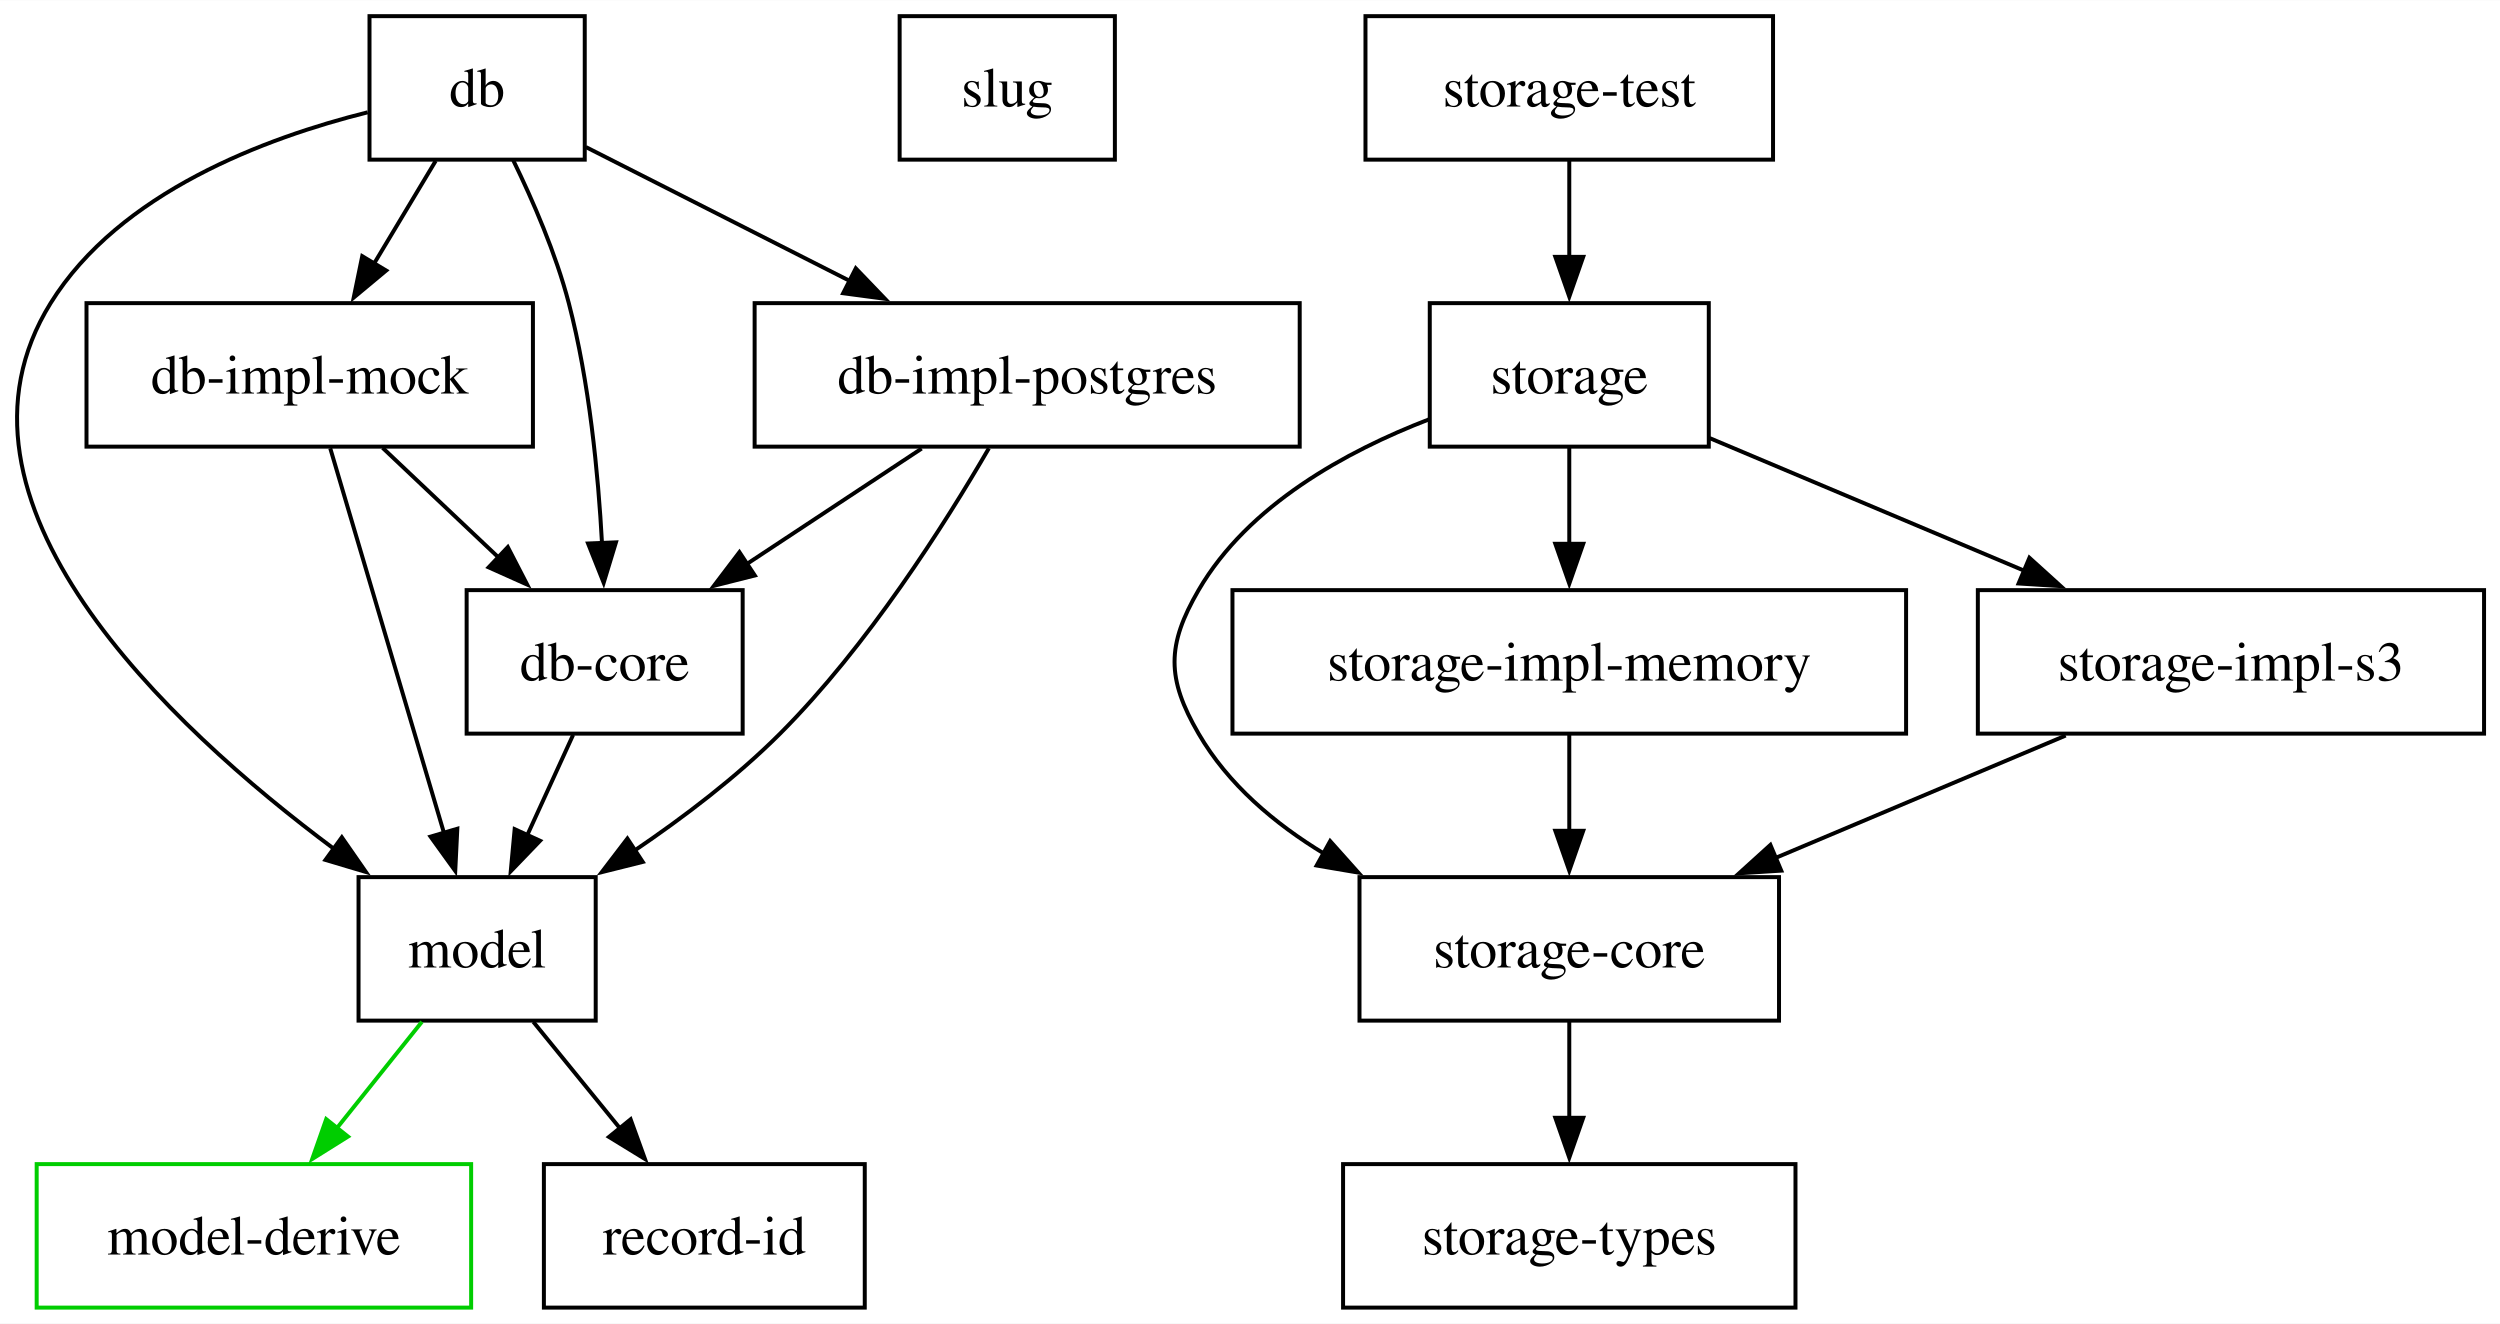
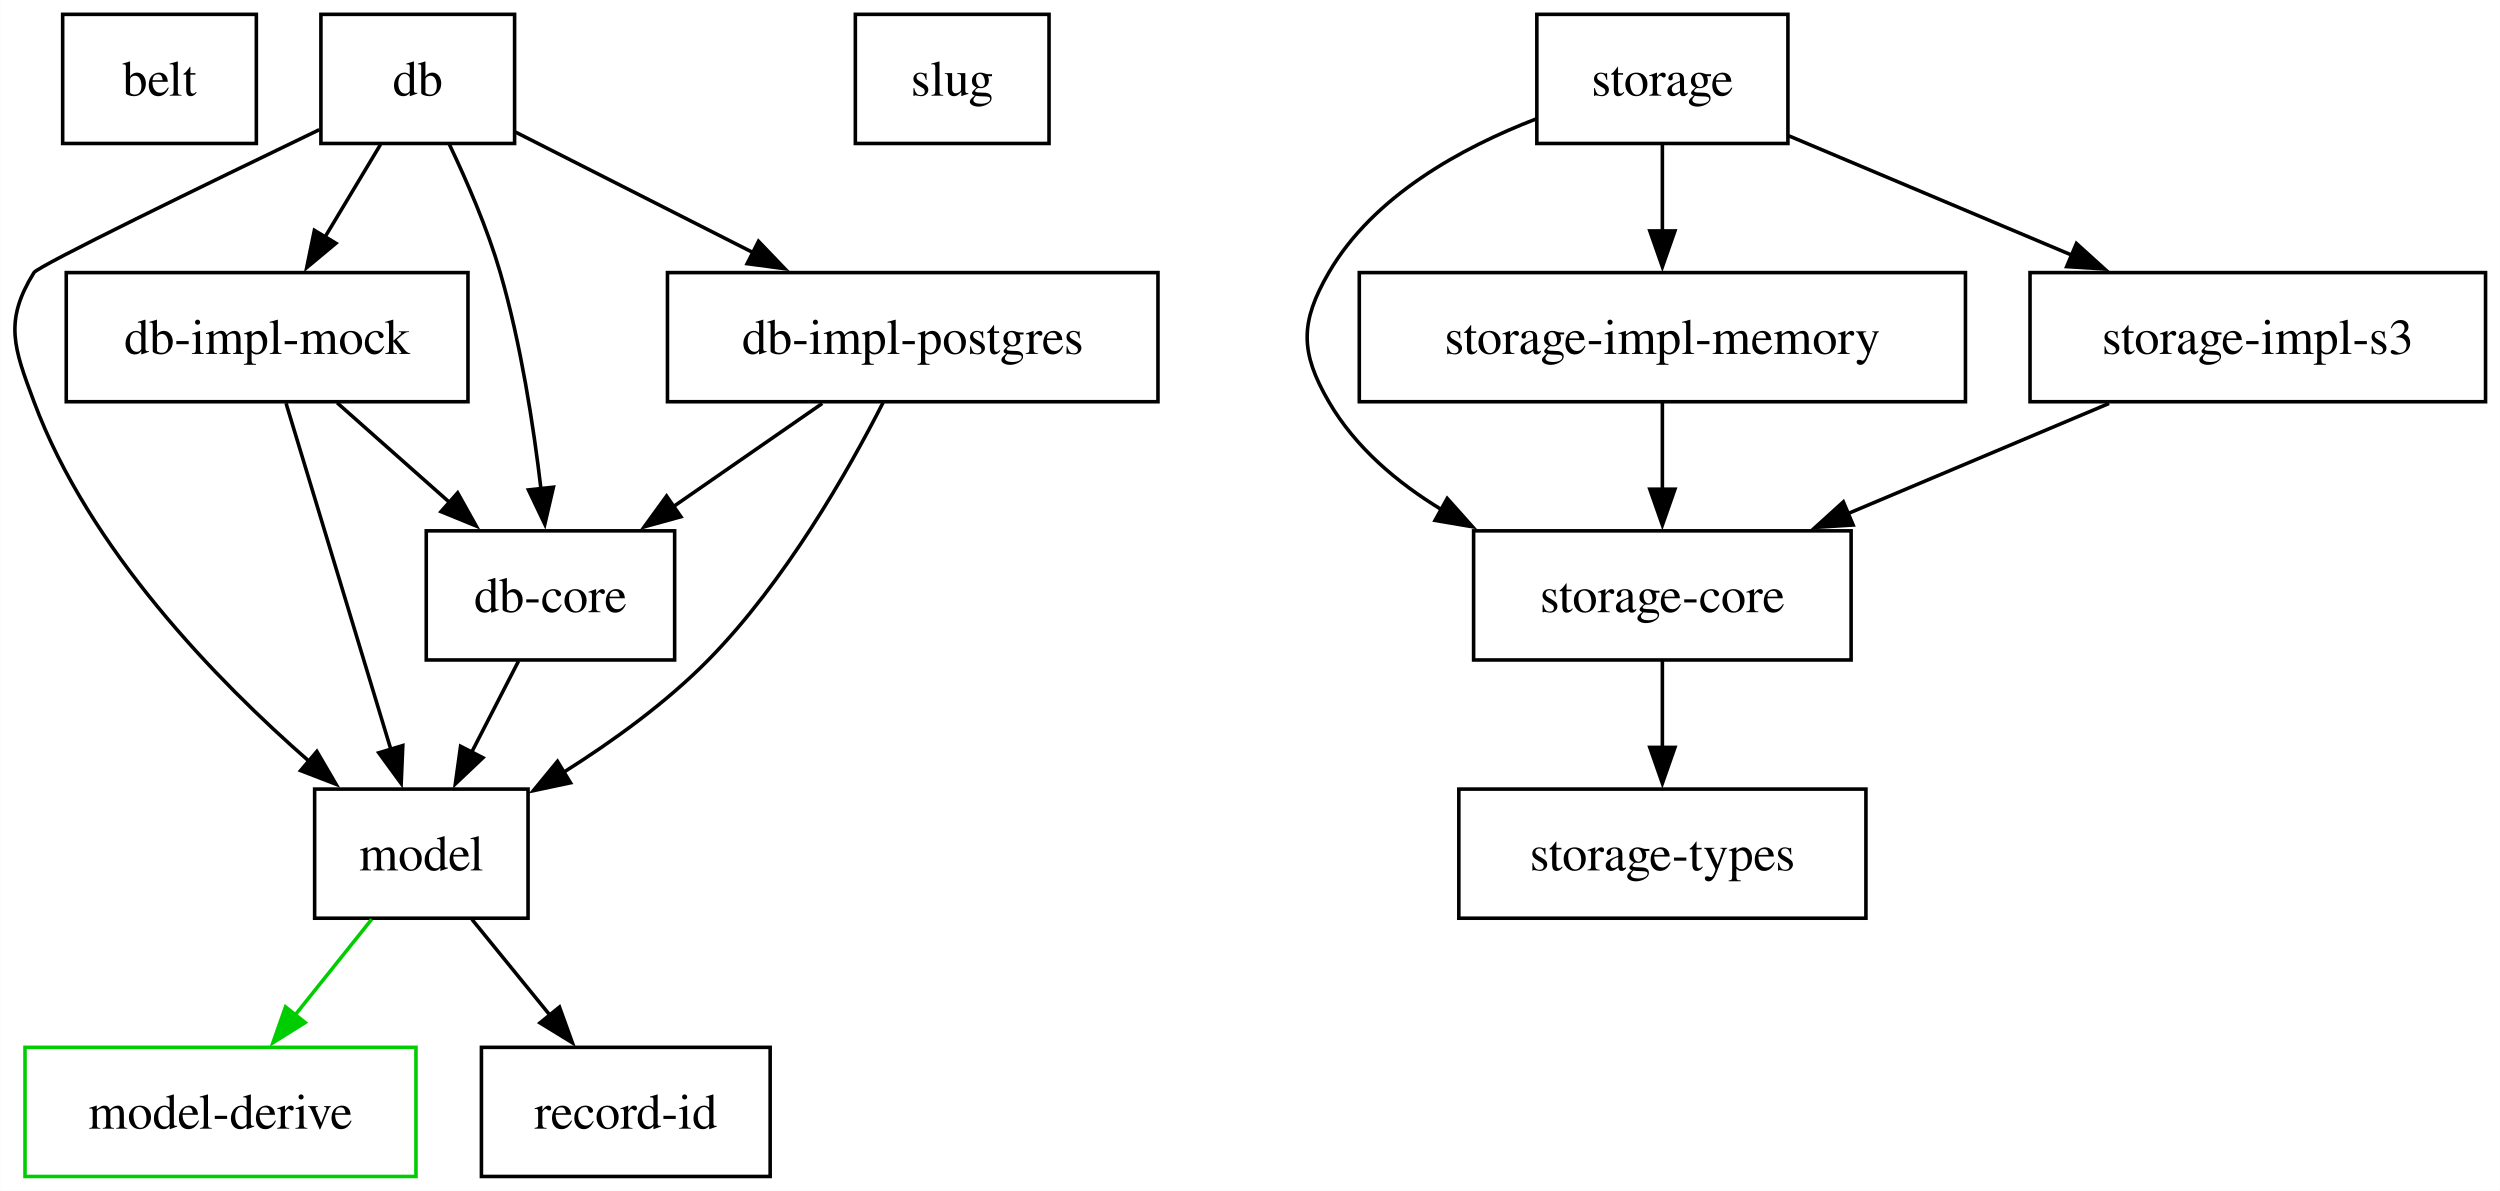
- <svg xmlns="http://www.w3.org/2000/svg" width="627pt" height="332pt" viewBox="0.00 0.00 627.20 332.00">
+ <svg xmlns="http://www.w3.org/2000/svg" width="697pt" height="332pt" viewBox="0.00 0.00 696.94 332.00">
  <g id="graph0" class="graph" transform="scale(1 1) rotate(0) translate(4 328)">
-     <polygon fill="white" stroke="none" points="-4,4 -4,-328 623.2,-328 623.2,4 -4,4" />
+     <polygon fill="white" stroke="none" points="-4,4 -4,-328 692.94,-328 692.94,4 -4,4" />
    <g id="node1" class="node">
-       <polygon fill="none" stroke="black" points="142.7,-324 88.7,-324 88.7,-288 142.7,-288 142.7,-324" />
-       <text text-anchor="middle" x="115.7" y="-301.32" font-family="Times,serif" font-size="14.00">db</text>
+       <polygon fill="none" stroke="black" points="67.44,-324 13.44,-324 13.44,-288 67.44,-288 67.44,-324" />
+       <text text-anchor="middle" x="40.44" y="-301.32" font-family="Times,serif" font-size="14.00">belt</text>
    </g>
    <g id="node2" class="node">
-       <polygon fill="none" stroke="black" points="182.32,-180 113.07,-180 113.07,-144 182.32,-144 182.32,-180" />
-       <text text-anchor="middle" x="147.7" y="-157.32" font-family="Times,serif" font-size="14.00">db-core</text>
+       <polygon fill="none" stroke="black" points="139.44,-324 85.44,-324 85.44,-288 139.44,-288 139.44,-324" />
+       <text text-anchor="middle" x="112.44" y="-301.32" font-family="Times,serif" font-size="14.00">db</text>
+     </g>
+     <g id="node3" class="node">
+       <polygon fill="none" stroke="black" points="184.06,-180 114.81,-180 114.81,-144 184.06,-144 184.06,-180" />
+       <text text-anchor="middle" x="149.44" y="-157.32" font-family="Times,serif" font-size="14.00">db-core</text>
    </g>
    <g id="edge1" class="edge">
-       <path fill="none" stroke="black" d="M124.77,-287.82C129.71,-277.67 135.46,-264.42 138.7,-252 143.85,-232.22 146.09,-209.25 147.04,-191.6" />
-       <polygon fill="black" stroke="black" points="150.53,-191.99 147.45,-181.85 143.53,-191.7 150.53,-191.99" />
+       <path fill="none" stroke="black" d="M121.25,-287.75C126.1,-277.58 131.85,-264.33 135.44,-252 141.18,-232.23 144.72,-209.26 146.8,-191.61" />
+       <polygon fill="black" stroke="black" points="150.26,-192.17 147.86,-181.85 143.3,-191.41 150.26,-192.17" />
    </g>
-     <g id="node3" class="node">
-       <polygon fill="none" stroke="black" points="145.45,-108 85.95,-108 85.95,-72 145.45,-72 145.45,-108" />
-       <text text-anchor="middle" x="115.7" y="-85.33" font-family="Times,serif" font-size="14.00">model</text>
+     <g id="node4" class="node">
+       <polygon fill="none" stroke="black" points="143.19,-108 83.69,-108 83.69,-72 143.19,-72 143.19,-108" />
+       <text text-anchor="middle" x="113.44" y="-85.33" font-family="Times,serif" font-size="14.00">model</text>
    </g>
    <g id="edge4" class="edge">
-       <path fill="none" stroke="black" d="M88.25,-299.88C62.68,-293.5 25.97,-279.83 8.7,-252 -21.99,-202.56 37.98,-146.23 79.87,-115.03" />
-       <polygon fill="black" stroke="black" points="81.76,-117.99 87.8,-109.29 77.65,-112.32 81.76,-117.99" />
+       <path fill="none" stroke="black" d="M84.99,-291.84C53.68,-276.76 6.6,-253.88 5.44,-252 -3,-238.41 -0.15,-231 5.44,-216 20.71,-174.95 56.2,-138.39 82.35,-115.57" />
+       <polygon fill="black" stroke="black" points="84.31,-118.5 89.66,-109.35 79.78,-113.16 84.31,-118.5" />
+     </g>
+     <g id="node7" class="node">
+       <polygon fill="none" stroke="black" points="126.44,-252 14.44,-252 14.44,-216 126.44,-216 126.44,-252" />
+       <text text-anchor="middle" x="70.44" y="-229.32" font-family="Times,serif" font-size="14.00">db-impl-mock</text>
+     </g>
+     <g id="edge2" class="edge">
+       <path fill="none" stroke="black" d="M102.05,-287.7C97.37,-279.9 91.74,-270.51 86.53,-261.83" />
+       <polygon fill="black" stroke="black" points="89.62,-260.18 81.48,-253.4 83.62,-263.78 89.62,-260.18" />
+     </g>
+     <g id="node8" class="node">
+       <polygon fill="none" stroke="black" points="318.81,-252 182.06,-252 182.06,-216 318.81,-216 318.81,-252" />
+       <text text-anchor="middle" x="250.44" y="-229.32" font-family="Times,serif" font-size="14.00">db-impl-postgres</text>
+     </g>
+     <g id="edge3" class="edge">
+       <path fill="none" stroke="black" d="M139.7,-291.17C158.62,-281.57 184.24,-268.58 206.08,-257.5" />
+       <polygon fill="black" stroke="black" points="207.44,-260.73 214.77,-253.09 204.27,-254.49 207.44,-260.73" />
+     </g>
+     <g id="edge5" class="edge">
+       <path fill="none" stroke="black" d="M140.54,-143.7C136.57,-135.98 131.8,-126.71 127.38,-118.11" />
+       <polygon fill="black" stroke="black" points="130.61,-116.74 122.92,-109.45 124.38,-119.94 130.61,-116.74" />
+     </g>
+     <g id="node5" class="node">
+       <polygon fill="none" stroke="#00cd00" points="111.94,-36 2.94,-36 2.94,0 111.94,0 111.94,-36" />
+       <text text-anchor="middle" x="57.44" y="-13.32" font-family="Times,serif" font-size="14.00">model-derive</text>
+     </g>
+     <g id="edge6" class="edge">
+       <path fill="none" stroke="#00cd00" d="M99.59,-71.7C93.15,-63.64 85.35,-53.89 78.22,-44.98" />
+       <polygon fill="#00cd00" stroke="#00cd00" points="81.04,-42.91 72.06,-37.29 75.58,-47.28 81.04,-42.91" />
    </g>
    <g id="node6" class="node">
-       <polygon fill="none" stroke="black" points="129.7,-252 17.7,-252 17.7,-216 129.7,-216 129.7,-252" />
-       <text text-anchor="middle" x="73.7" y="-229.32" font-family="Times,serif" font-size="14.00">db-impl-mock</text>
-     </g>
-     <g id="edge2" class="edge">
-       <path fill="none" stroke="black" d="M105.31,-287.7C100.64,-279.9 95,-270.51 89.79,-261.83" />
-       <polygon fill="black" stroke="black" points="92.88,-260.18 84.74,-253.4 86.88,-263.78 92.88,-260.18" />
-     </g>
-     <g id="node7" class="node">
-       <polygon fill="none" stroke="black" points="322.07,-252 185.32,-252 185.32,-216 322.07,-216 322.07,-252" />
-       <text text-anchor="middle" x="253.7" y="-229.32" font-family="Times,serif" font-size="14.00">db-impl-postgres</text>
-     </g>
-     <g id="edge3" class="edge">
-       <path fill="none" stroke="black" d="M142.96,-291.17C161.88,-281.57 187.5,-268.58 209.34,-257.5" />
-       <polygon fill="black" stroke="black" points="210.7,-260.73 218.04,-253.09 207.53,-254.49 210.7,-260.73" />
-     </g>
-     <g id="edge5" class="edge">
-       <path fill="none" stroke="black" d="M139.79,-143.7C136.3,-136.07 132.12,-126.92 128.22,-118.4" />
-       <polygon fill="black" stroke="black" points="131.49,-117.12 124.14,-109.48 125.12,-120.03 131.49,-117.12" />
-     </g>
-     <g id="node4" class="node">
-       <polygon fill="none" stroke="#00cd00" points="114.2,-36 5.2,-36 5.2,0 114.2,0 114.2,-36" />
-       <text text-anchor="middle" x="59.7" y="-13.32" font-family="Times,serif" font-size="14.00">model-derive</text>
-     </g>
-     <g id="edge6" class="edge">
-       <path fill="none" stroke="#00cd00" d="M101.85,-71.7C95.41,-63.64 87.61,-53.89 80.48,-44.98" />
-       <polygon fill="#00cd00" stroke="#00cd00" points="83.31,-42.91 74.33,-37.29 77.84,-47.28 83.31,-42.91" />
-     </g>
-     <g id="node5" class="node">
-       <polygon fill="none" stroke="black" points="212.95,-36 132.45,-36 132.45,0 212.95,0 212.95,-36" />
-       <text text-anchor="middle" x="172.7" y="-13.32" font-family="Times,serif" font-size="14.00">record-id</text>
+       <polygon fill="none" stroke="black" points="210.69,-36 130.19,-36 130.19,0 210.69,0 210.69,-36" />
+       <text text-anchor="middle" x="170.44" y="-13.32" font-family="Times,serif" font-size="14.00">record-id</text>
    </g>
    <g id="edge7" class="edge">
-       <path fill="none" stroke="black" d="M129.79,-71.7C136.34,-63.64 144.28,-53.89 151.54,-44.98" />
-       <polygon fill="black" stroke="black" points="154.21,-47.24 157.81,-37.28 148.78,-42.82 154.21,-47.24" />
+       <path fill="none" stroke="black" d="M127.53,-71.7C134.08,-63.64 142.02,-53.89 149.28,-44.98" />
+       <polygon fill="black" stroke="black" points="151.95,-47.24 155.55,-37.28 146.52,-42.82 151.95,-47.24" />
    </g>
    <g id="edge8" class="edge">
-       <path fill="none" stroke="black" d="M91.99,-215.7C100.79,-207.37 111.52,-197.22 121.2,-188.07" />
-       <polygon fill="black" stroke="black" points="123.4,-190.8 128.26,-181.39 118.59,-185.72 123.4,-190.8" />
+       <path fill="none" stroke="black" d="M89.96,-215.7C99.46,-207.28 111.04,-197.02 121.46,-187.79" />
+       <polygon fill="black" stroke="black" points="123.56,-190.6 128.73,-181.35 118.92,-185.36 123.56,-190.6" />
    </g>
    <g id="edge9" class="edge">
-       <path fill="none" stroke="black" d="M78.85,-215.59C85.97,-191.5 98.91,-147.75 107.4,-119.03" />
-       <polygon fill="black" stroke="black" points="110.73,-120.14 110.21,-109.56 104.01,-118.16 110.73,-120.14" />
+       <path fill="none" stroke="black" d="M75.71,-215.59C83,-191.5 96.25,-147.75 104.95,-119.03" />
+       <polygon fill="black" stroke="black" points="108.27,-120.14 107.82,-109.56 101.57,-118.12 108.27,-120.14" />
    </g>
    <g id="edge10" class="edge">
-       <path fill="none" stroke="black" d="M227.22,-215.52C213.97,-206.76 197.73,-196.04 183.4,-186.58" />
-       <polygon fill="black" stroke="black" points="185.37,-183.68 175.1,-181.09 181.51,-189.53 185.37,-183.68" />
+       <path fill="none" stroke="black" d="M225.21,-215.52C212.58,-206.76 197.11,-196.04 183.45,-186.58" />
+       <polygon fill="black" stroke="black" points="185.8,-183.94 175.58,-181.12 181.81,-189.7 185.8,-183.94" />
    </g>
    <g id="edge11" class="edge">
-       <path fill="none" stroke="black" d="M244.09,-215.59C233.07,-196.6 213.66,-165.98 191.7,-144 180.82,-133.12 167.47,-122.97 155,-114.53" />
-       <polygon fill="black" stroke="black" points="157.25,-111.82 146.97,-109.25 153.4,-117.67 157.25,-111.82" />
-     </g>
-     <g id="node8" class="node">
-       <polygon fill="none" stroke="black" points="275.7,-324 221.7,-324 221.7,-288 275.7,-288 275.7,-324" />
-       <text text-anchor="middle" x="248.7" y="-301.32" font-family="Times,serif" font-size="14.00">slug</text>
+       <path fill="none" stroke="black" d="M242.18,-215.78C232.43,-196.68 214.81,-165.7 193.44,-144 181.68,-132.06 166.81,-121.32 153.09,-112.68" />
+       <polygon fill="black" stroke="black" points="155.02,-109.76 144.66,-107.56 151.39,-115.74 155.02,-109.76" />
    </g>
    <g id="node9" class="node">
-       <polygon fill="none" stroke="black" points="424.7,-252 354.7,-252 354.7,-216 424.7,-216 424.7,-252" />
-       <text text-anchor="middle" x="389.7" y="-229.32" font-family="Times,serif" font-size="14.00">storage</text>
+       <polygon fill="none" stroke="black" points="288.44,-324 234.44,-324 234.44,-288 288.44,-288 288.44,-324" />
+       <text text-anchor="middle" x="261.44" y="-301.32" font-family="Times,serif" font-size="14.00">slug</text>
    </g>
    <g id="node10" class="node">
-       <polygon fill="none" stroke="black" points="442.32,-108 337.07,-108 337.07,-72 442.32,-72 442.32,-108" />
-       <text text-anchor="middle" x="389.7" y="-85.33" font-family="Times,serif" font-size="14.00">storage-core</text>
+       <polygon fill="none" stroke="black" points="494.44,-324 424.44,-324 424.44,-288 494.44,-288 494.44,-324" />
+       <text text-anchor="middle" x="459.44" y="-301.32" font-family="Times,serif" font-size="14.00">storage</text>
+     </g>
+     <g id="node11" class="node">
+       <polygon fill="none" stroke="black" points="512.06,-180 406.81,-180 406.81,-144 512.06,-144 512.06,-180" />
+       <text text-anchor="middle" x="459.44" y="-157.32" font-family="Times,serif" font-size="14.00">storage-core</text>
    </g>
    <g id="edge12" class="edge">
-       <path fill="none" stroke="black" d="M354.52,-222.85C333.73,-214.84 309.11,-201.37 296.7,-180 288.66,-166.17 288.66,-157.83 296.7,-144 304.06,-131.32 315.72,-121.43 328.33,-113.8" />
-       <polygon fill="black" stroke="black" points="329.71,-117.04 336.77,-109.14 326.32,-110.91 329.71,-117.04" />
+       <path fill="none" stroke="black" d="M424.26,-294.85C403.47,-286.84 378.85,-273.37 366.44,-252 358.4,-238.17 358.4,-229.83 366.44,-216 373.8,-203.32 385.46,-193.43 398.06,-185.8" />
+       <polygon fill="black" stroke="black" points="399.45,-189.04 406.51,-181.14 396.06,-182.91 399.45,-189.04" />
+     </g>
+     <g id="node13" class="node">
+       <polygon fill="none" stroke="black" points="543.94,-252 374.94,-252 374.94,-216 543.94,-216 543.94,-252" />
+       <text text-anchor="middle" x="459.44" y="-229.32" font-family="Times,serif" font-size="14.00">storage-impl-memory</text>
+     </g>
+     <g id="edge13" class="edge">
+       <path fill="none" stroke="black" d="M459.44,-287.7C459.44,-280.41 459.44,-271.73 459.44,-263.54" />
+       <polygon fill="black" stroke="black" points="462.94,-263.62 459.44,-253.62 455.94,-263.62 462.94,-263.62" />
+     </g>
+     <g id="node14" class="node">
+       <polygon fill="none" stroke="black" points="688.94,-252 561.94,-252 561.94,-216 688.94,-216 688.94,-252" />
+       <text text-anchor="middle" x="625.44" y="-229.32" font-family="Times,serif" font-size="14.00">storage-impl-s3</text>
+     </g>
+     <g id="edge14" class="edge">
+       <path fill="none" stroke="black" d="M494.64,-290.15C517.64,-280.45 548.08,-267.62 573.8,-256.78" />
+       <polygon fill="black" stroke="black" points="574.88,-260.12 582.73,-253.01 572.16,-253.67 574.88,-260.12" />
    </g>
    <g id="node12" class="node">
-       <polygon fill="none" stroke="black" points="474.2,-180 305.2,-180 305.2,-144 474.2,-144 474.2,-180" />
-       <text text-anchor="middle" x="389.7" y="-157.32" font-family="Times,serif" font-size="14.00">storage-impl-memory</text>
-     </g>
-     <g id="edge13" class="edge">
-       <path fill="none" stroke="black" d="M389.7,-215.7C389.7,-208.41 389.7,-199.73 389.7,-191.54" />
-       <polygon fill="black" stroke="black" points="393.2,-191.62 389.7,-181.62 386.2,-191.62 393.2,-191.62" />
-     </g>
-     <g id="node13" class="node">
-       <polygon fill="none" stroke="black" points="619.2,-180 492.2,-180 492.2,-144 619.2,-144 619.2,-180" />
-       <text text-anchor="middle" x="555.7" y="-157.32" font-family="Times,serif" font-size="14.00">storage-impl-s3</text>
-     </g>
-     <g id="edge14" class="edge">
-       <path fill="none" stroke="black" d="M424.9,-218.15C447.9,-208.45 478.34,-195.62 504.06,-184.78" />
-       <polygon fill="black" stroke="black" points="505.14,-188.12 512.99,-181.01 502.42,-181.67 505.14,-188.12" />
-     </g>
-     <g id="node11" class="node">
-       <polygon fill="none" stroke="black" points="446.45,-36 332.95,-36 332.95,0 446.45,0 446.45,-36" />
-       <text text-anchor="middle" x="389.7" y="-13.32" font-family="Times,serif" font-size="14.00">storage-types</text>
+       <polygon fill="none" stroke="black" points="516.19,-108 402.69,-108 402.69,-72 516.19,-72 516.19,-108" />
+       <text text-anchor="middle" x="459.44" y="-85.33" font-family="Times,serif" font-size="14.00">storage-types</text>
    </g>
    <g id="edge15" class="edge">
-       <path fill="none" stroke="black" d="M389.7,-71.7C389.7,-64.41 389.7,-55.73 389.7,-47.54" />
-       <polygon fill="black" stroke="black" points="393.2,-47.62 389.7,-37.62 386.2,-47.62 393.2,-47.62" />
+       <path fill="none" stroke="black" d="M459.44,-143.7C459.44,-136.41 459.44,-127.73 459.44,-119.54" />
+       <polygon fill="black" stroke="black" points="462.94,-119.62 459.44,-109.62 455.94,-119.62 462.94,-119.62" />
    </g>
    <g id="edge16" class="edge">
-       <path fill="none" stroke="black" d="M389.7,-143.7C389.7,-136.41 389.7,-127.73 389.7,-119.54" />
-       <polygon fill="black" stroke="black" points="393.2,-119.62 389.7,-109.62 386.2,-119.62 393.2,-119.62" />
+       <path fill="none" stroke="black" d="M459.44,-215.7C459.44,-208.41 459.44,-199.73 459.44,-191.54" />
+       <polygon fill="black" stroke="black" points="462.94,-191.62 459.44,-181.62 455.94,-191.62 462.94,-191.62" />
    </g>
    <g id="edge17" class="edge">
-       <path fill="none" stroke="black" d="M514.24,-143.52C492.17,-134.21 464.82,-122.68 441.38,-112.79" />
-       <polygon fill="black" stroke="black" points="442.88,-109.63 432.31,-108.97 440.16,-116.08 442.88,-109.63" />
-     </g>
-     <g id="node14" class="node">
-       <polygon fill="none" stroke="black" points="440.82,-324 338.57,-324 338.57,-288 440.82,-288 440.82,-324" />
-       <text text-anchor="middle" x="389.7" y="-301.32" font-family="Times,serif" font-size="14.00">storage-test</text>
-     </g>
-     <g id="edge18" class="edge">
-       <path fill="none" stroke="black" d="M389.7,-287.7C389.7,-280.41 389.7,-271.73 389.7,-263.54" />
-       <polygon fill="black" stroke="black" points="393.2,-263.62 389.7,-253.62 386.2,-263.62 393.2,-263.62" />
+       <path fill="none" stroke="black" d="M583.97,-215.52C561.91,-206.21 534.56,-194.68 511.12,-184.79" />
+       <polygon fill="black" stroke="black" points="512.62,-181.63 502.05,-180.97 509.9,-188.08 512.62,-181.63" />
    </g>
  </g>
</svg>
